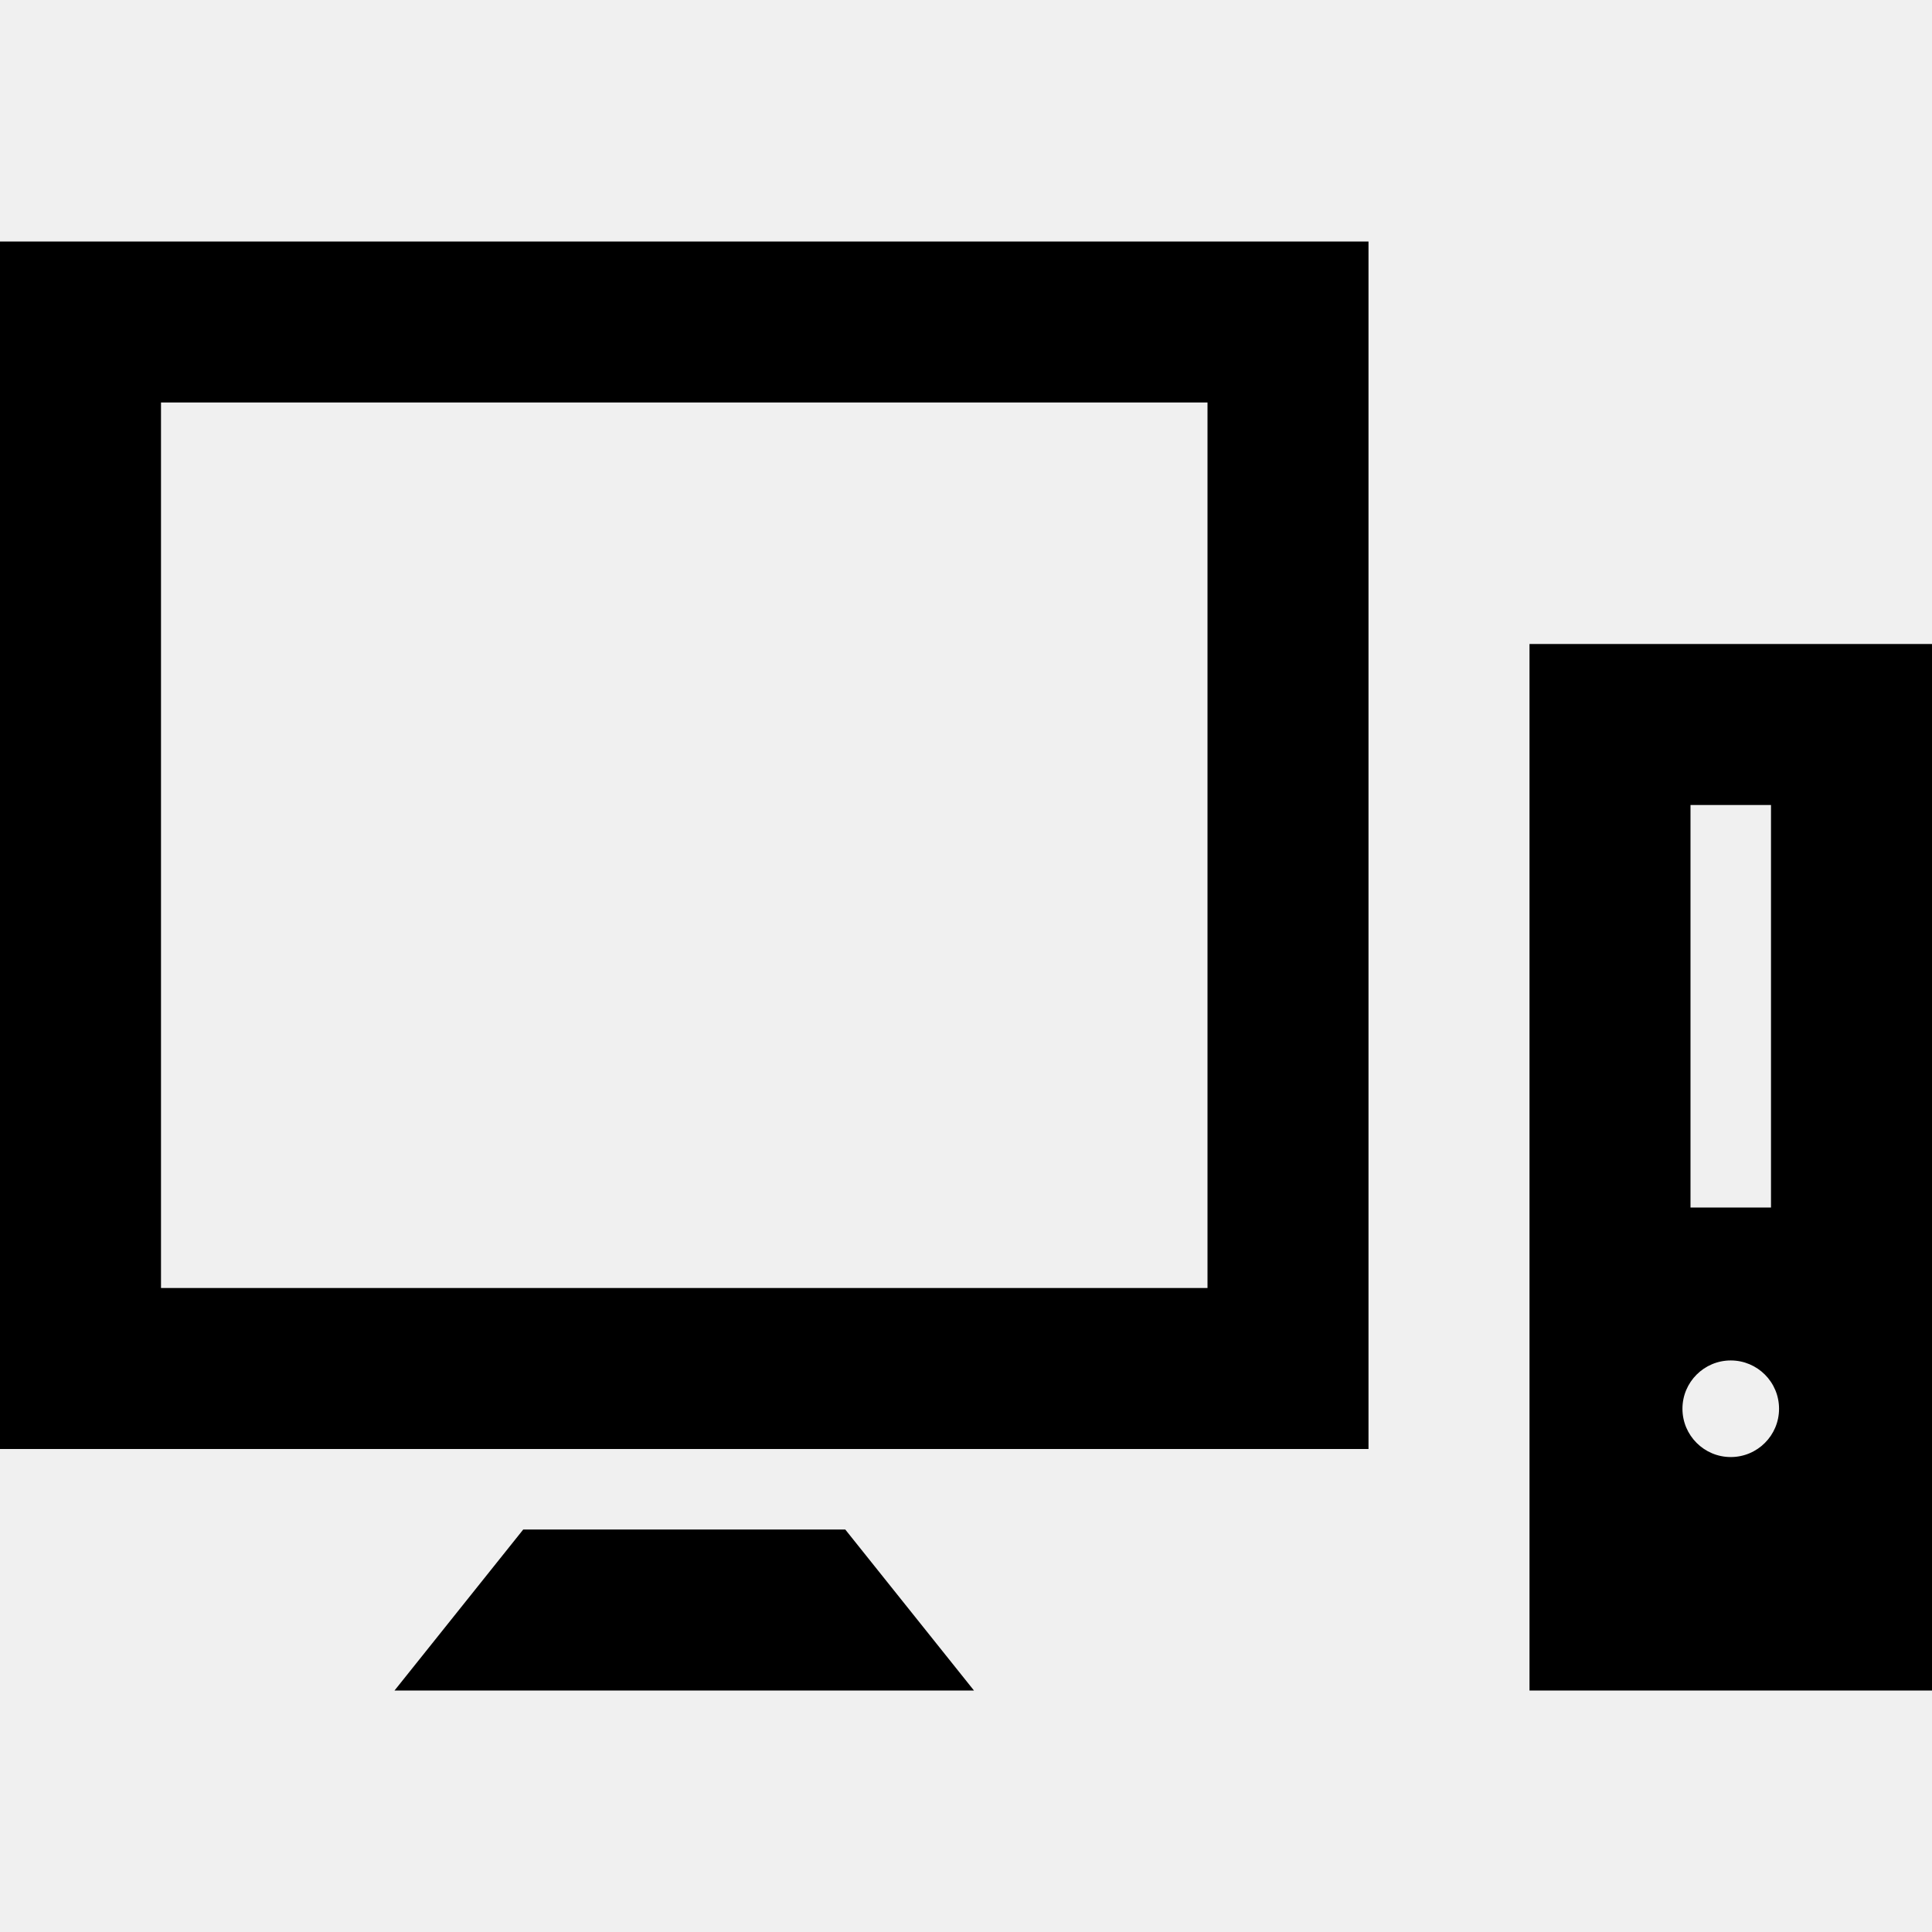
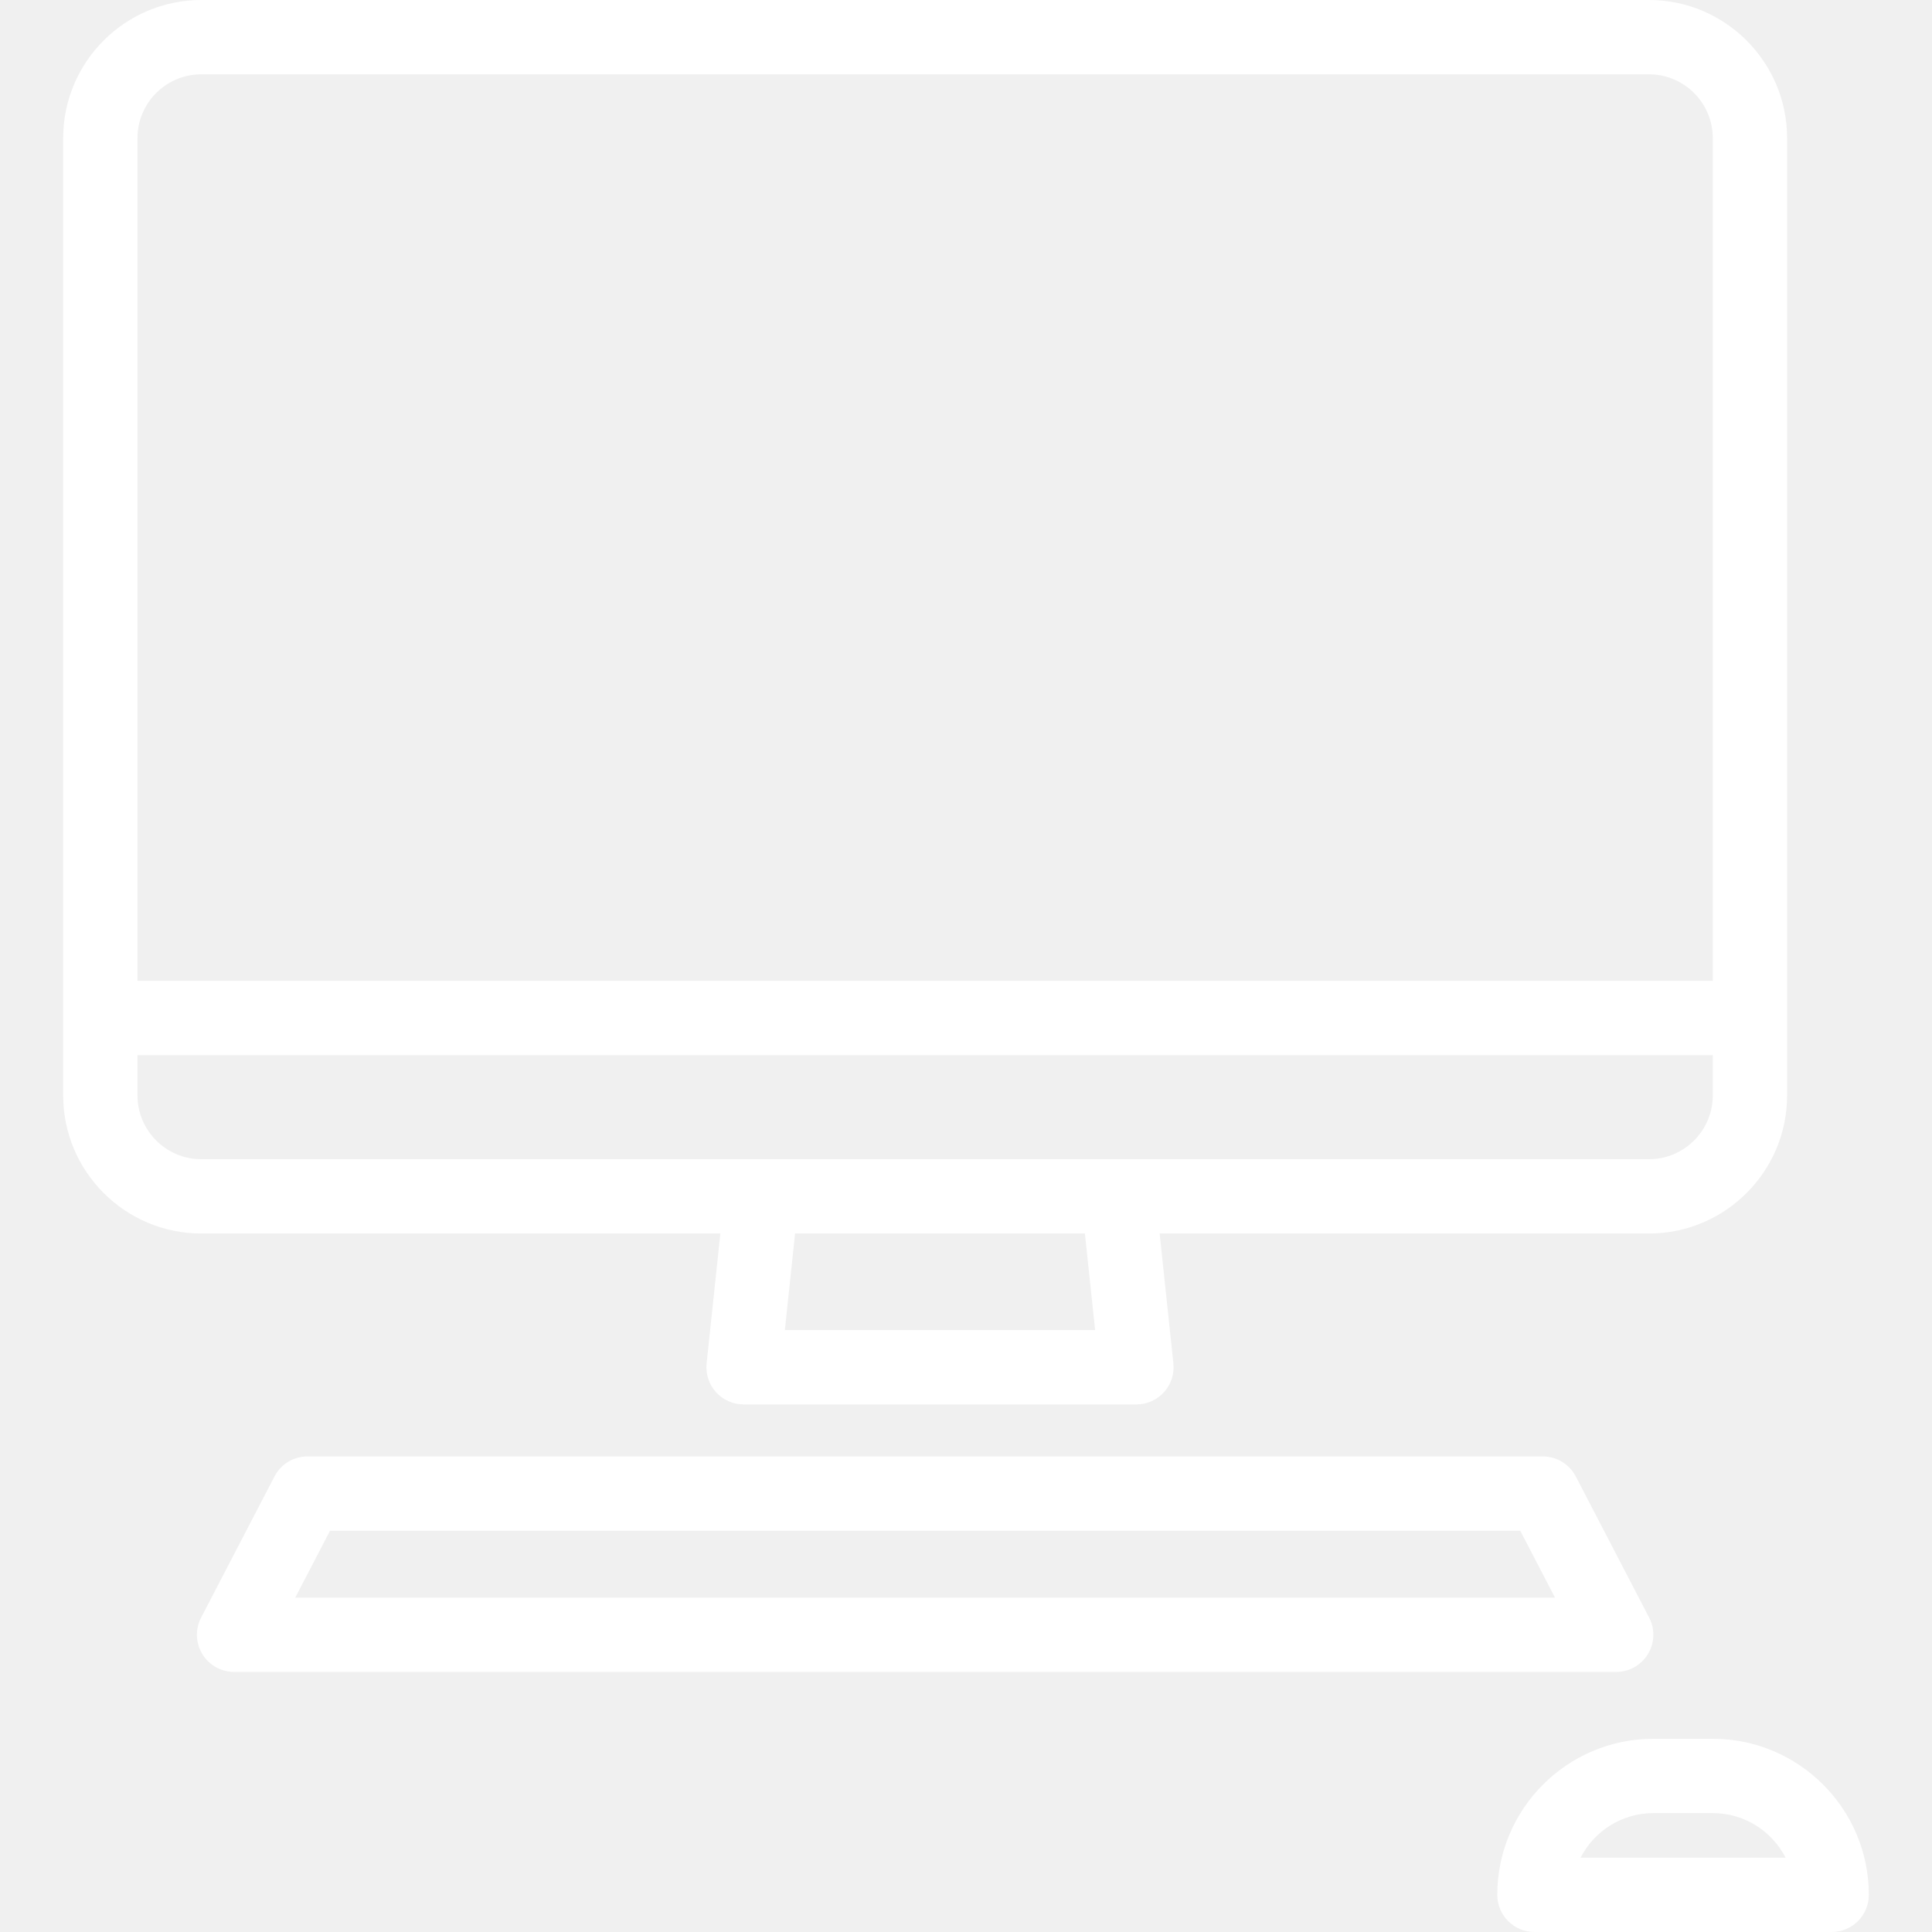
- <svg xmlns="http://www.w3.org/2000/svg" width="24" height="24" viewBox="0 0 24 24">
-   <path d="M0 3v15h17v-15h-17zm15 13h-13v-11h13v11zm-4.5 3l1.599 2h-7.198l1.599-2h4zm8.5 2h5v-13h-5v13zm3.1-3.5c0 .332-.269.6-.6.6s-.6-.269-.6-.6.269-.6.6-.6.6.268.6.6zm-.1-7.5v5h-1v-5h1z" />
+ <svg xmlns="http://www.w3.org/2000/svg" version="1.1" id="Capa_1" x="0px" y="0px" viewBox="0 0 389.981 389.981" style="enable-background:new 0 0 389.981 389.981;" xml:space="preserve" width="512px" height="512px">
+   <g>
+     <path d="M145.407,248.988l-2.775,26.209c-0.224,2.115,0.46,4.225,1.883,5.806c1.422,1.581,3.449,2.483,5.576,2.483h79.301   c2.126,0,4.153-0.903,5.576-2.483c1.422-1.581,2.106-3.691,1.883-5.806l-2.775-26.209h98.777c15.374,0,27.881-12.507,27.881-27.881   V27.881C360.733,12.507,348.225,0,332.852,0H40.63C25.256,0,12.749,12.507,12.749,27.881v193.226   c0,15.374,12.507,27.881,27.881,27.881H145.407z M221.055,268.487h-62.629l2.064-19.499h58.5L221.055,268.487z M40.63,15h292.222   c7.103,0,12.881,5.778,12.881,12.881V197.99H27.749V27.881C27.749,20.778,33.527,15,40.63,15z M27.749,221.107v-8.117h317.983   v8.117c0,7.103-5.778,12.881-12.881,12.881H40.63C33.527,233.988,27.749,228.21,27.749,221.107z" fill="#FFFFFF" />
+     <path d="M332.645,333.876c1.36-2.24,1.453-5.027,0.244-7.352l-14.813-28.499c-1.291-2.483-3.856-4.041-6.655-4.041H62.061   c-2.798,0-5.364,1.558-6.655,4.041l-14.813,28.499c-1.208,2.325-1.116,5.112,0.244,7.352s3.791,3.607,6.411,3.607h278.986   C328.854,337.484,331.285,336.116,332.645,333.876z M59.599,322.484l7.016-13.499h240.251l7.017,13.499H59.599z" fill="#FFFFFF" />
+     <path d="M345.733,350.982h-12c-17.368,0-31.499,14.13-31.499,31.499c0,4.142,3.358,7.5,7.5,7.5h59.997c4.142,0,7.5-3.358,7.5-7.5   C377.232,365.113,363.102,350.982,345.733,350.982z M319.04,374.981c2.735-5.337,8.295-8.999,14.693-8.999h12   c6.398,0,11.958,3.662,14.694,8.999H319.04z" fill="#FFFFFF" />
+   </g>
+   <g>
+ </g>
+   <g>
+ </g>
+   <g>
+ </g>
+   <g>
+ </g>
+   <g>
+ </g>
+   <g>
+ </g>
+   <g>
+ </g>
+   <g>
+ </g>
+   <g>
+ </g>
+   <g>
+ </g>
+   <g>
+ </g>
+   <g>
+ </g>
+   <g>
+ </g>
+   <g>
+ </g>
+   <g>
+ </g>
</svg>
